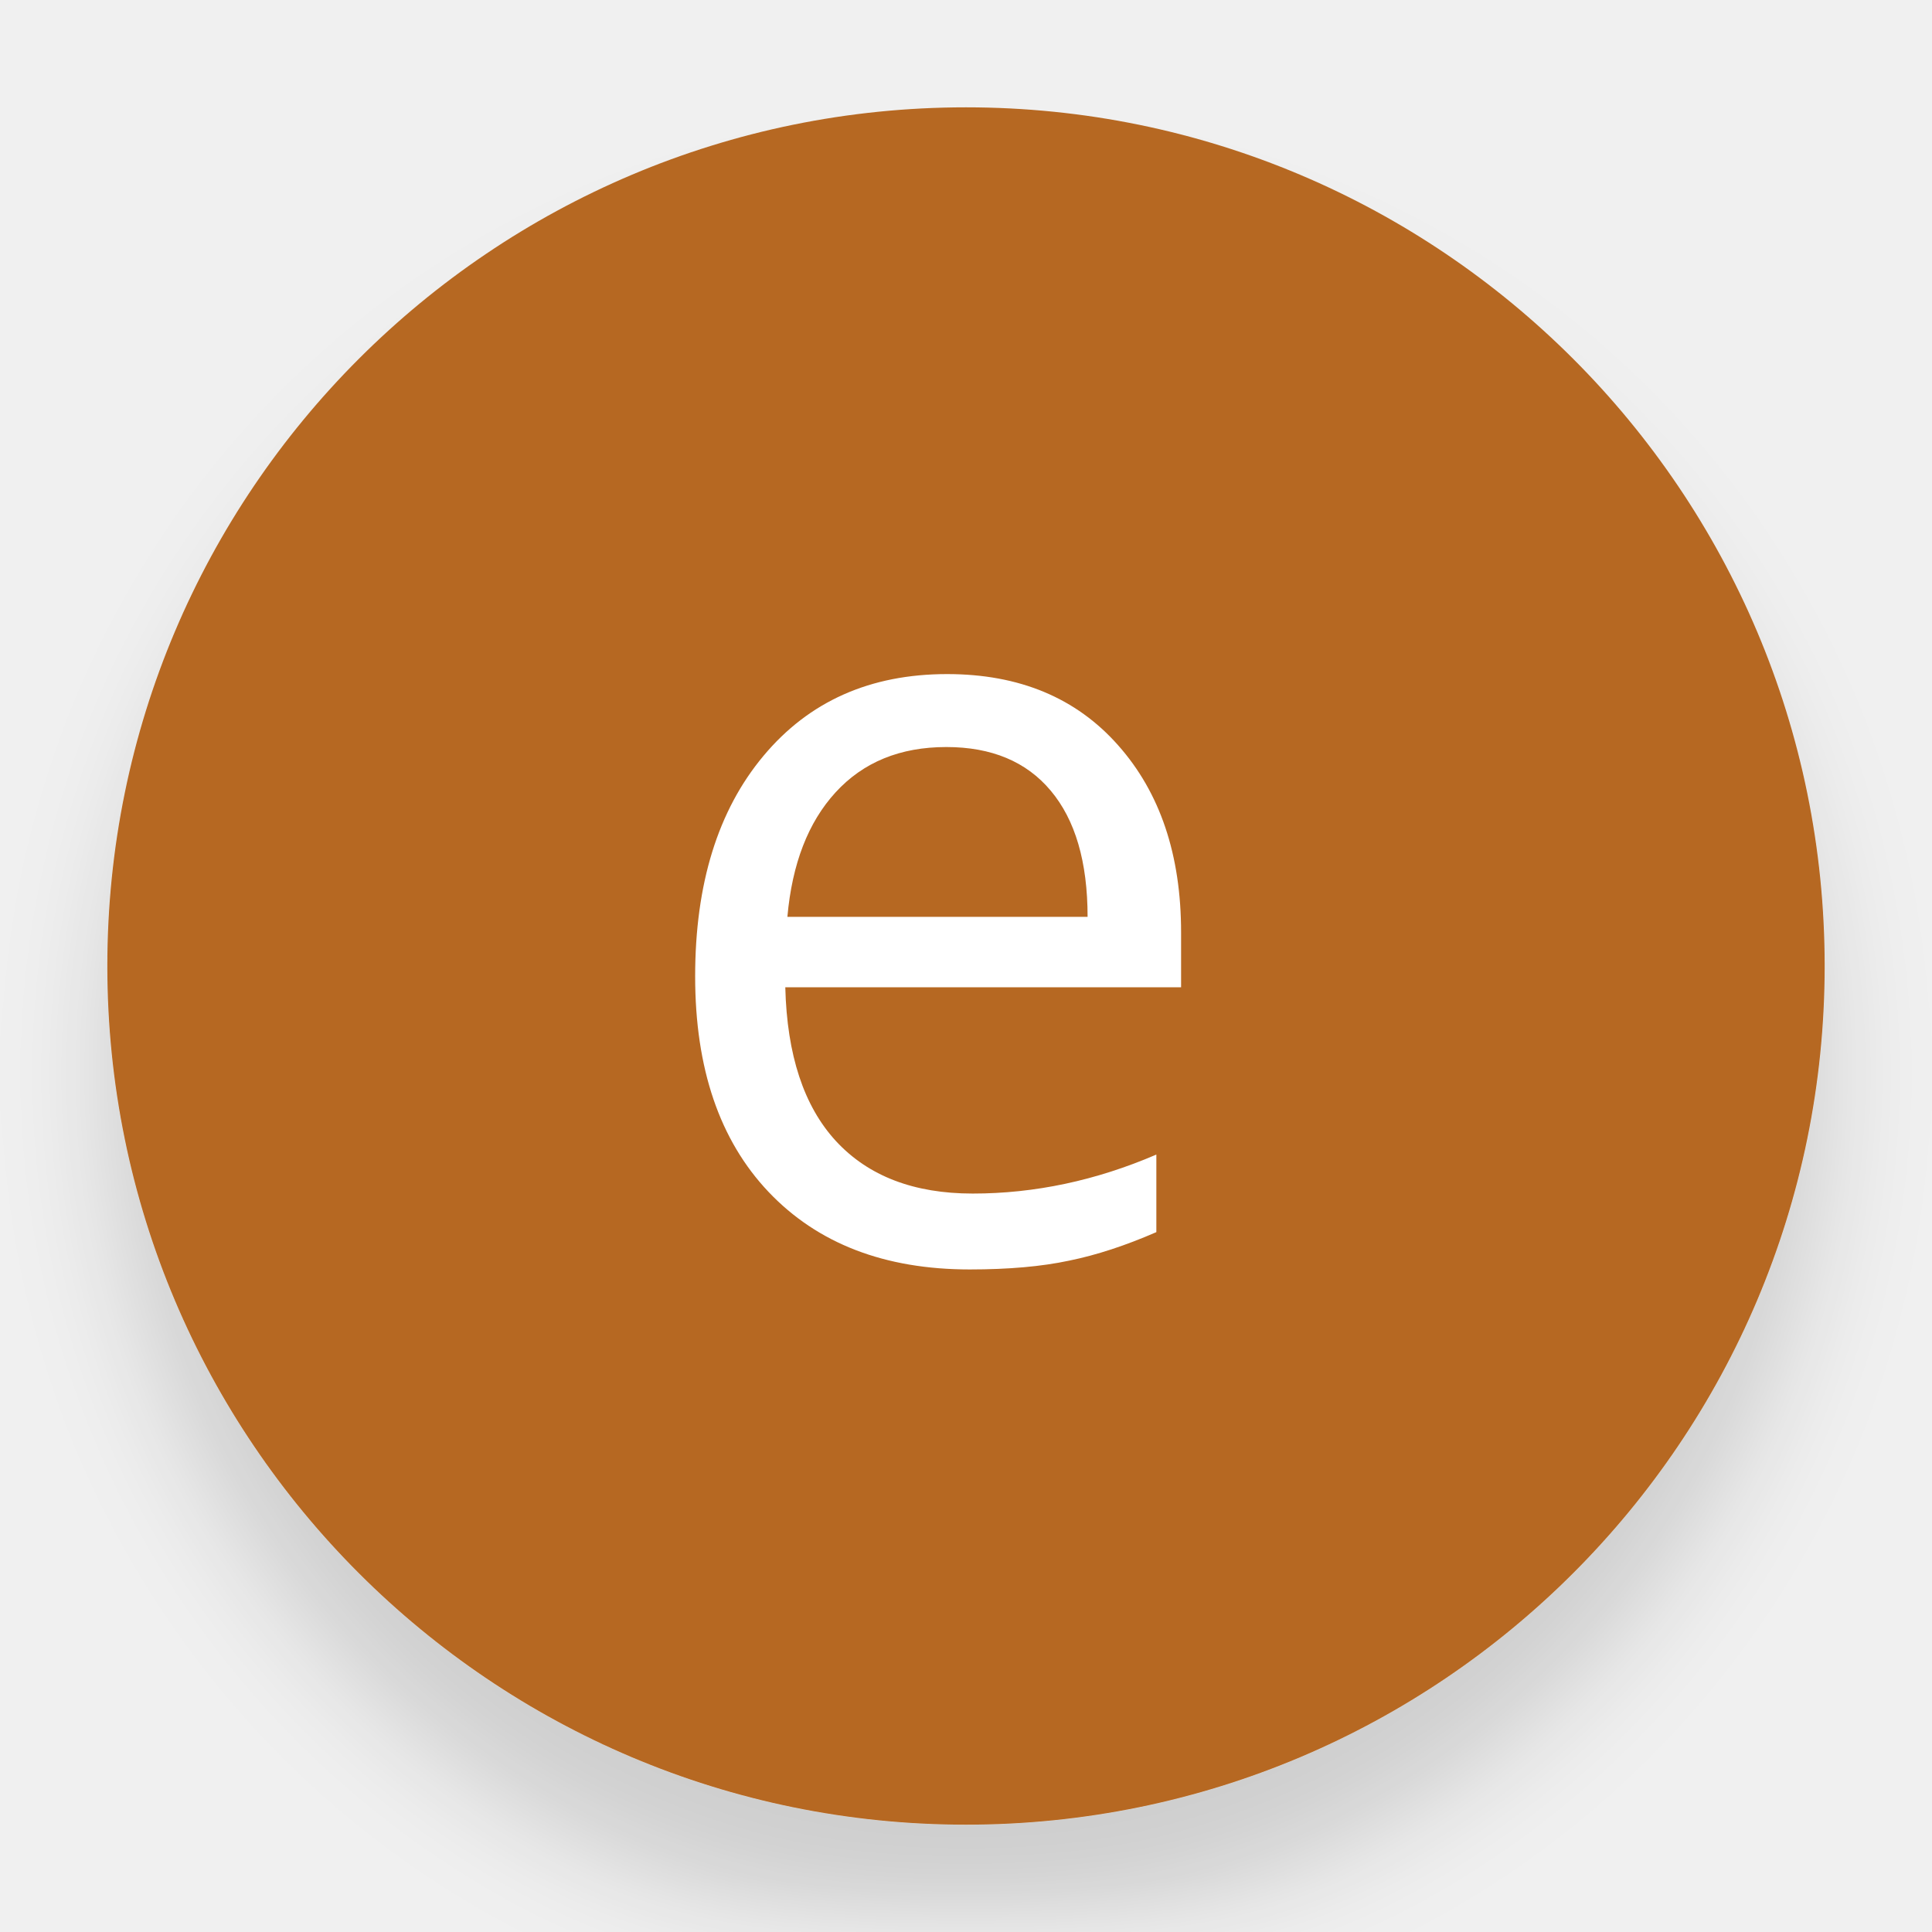
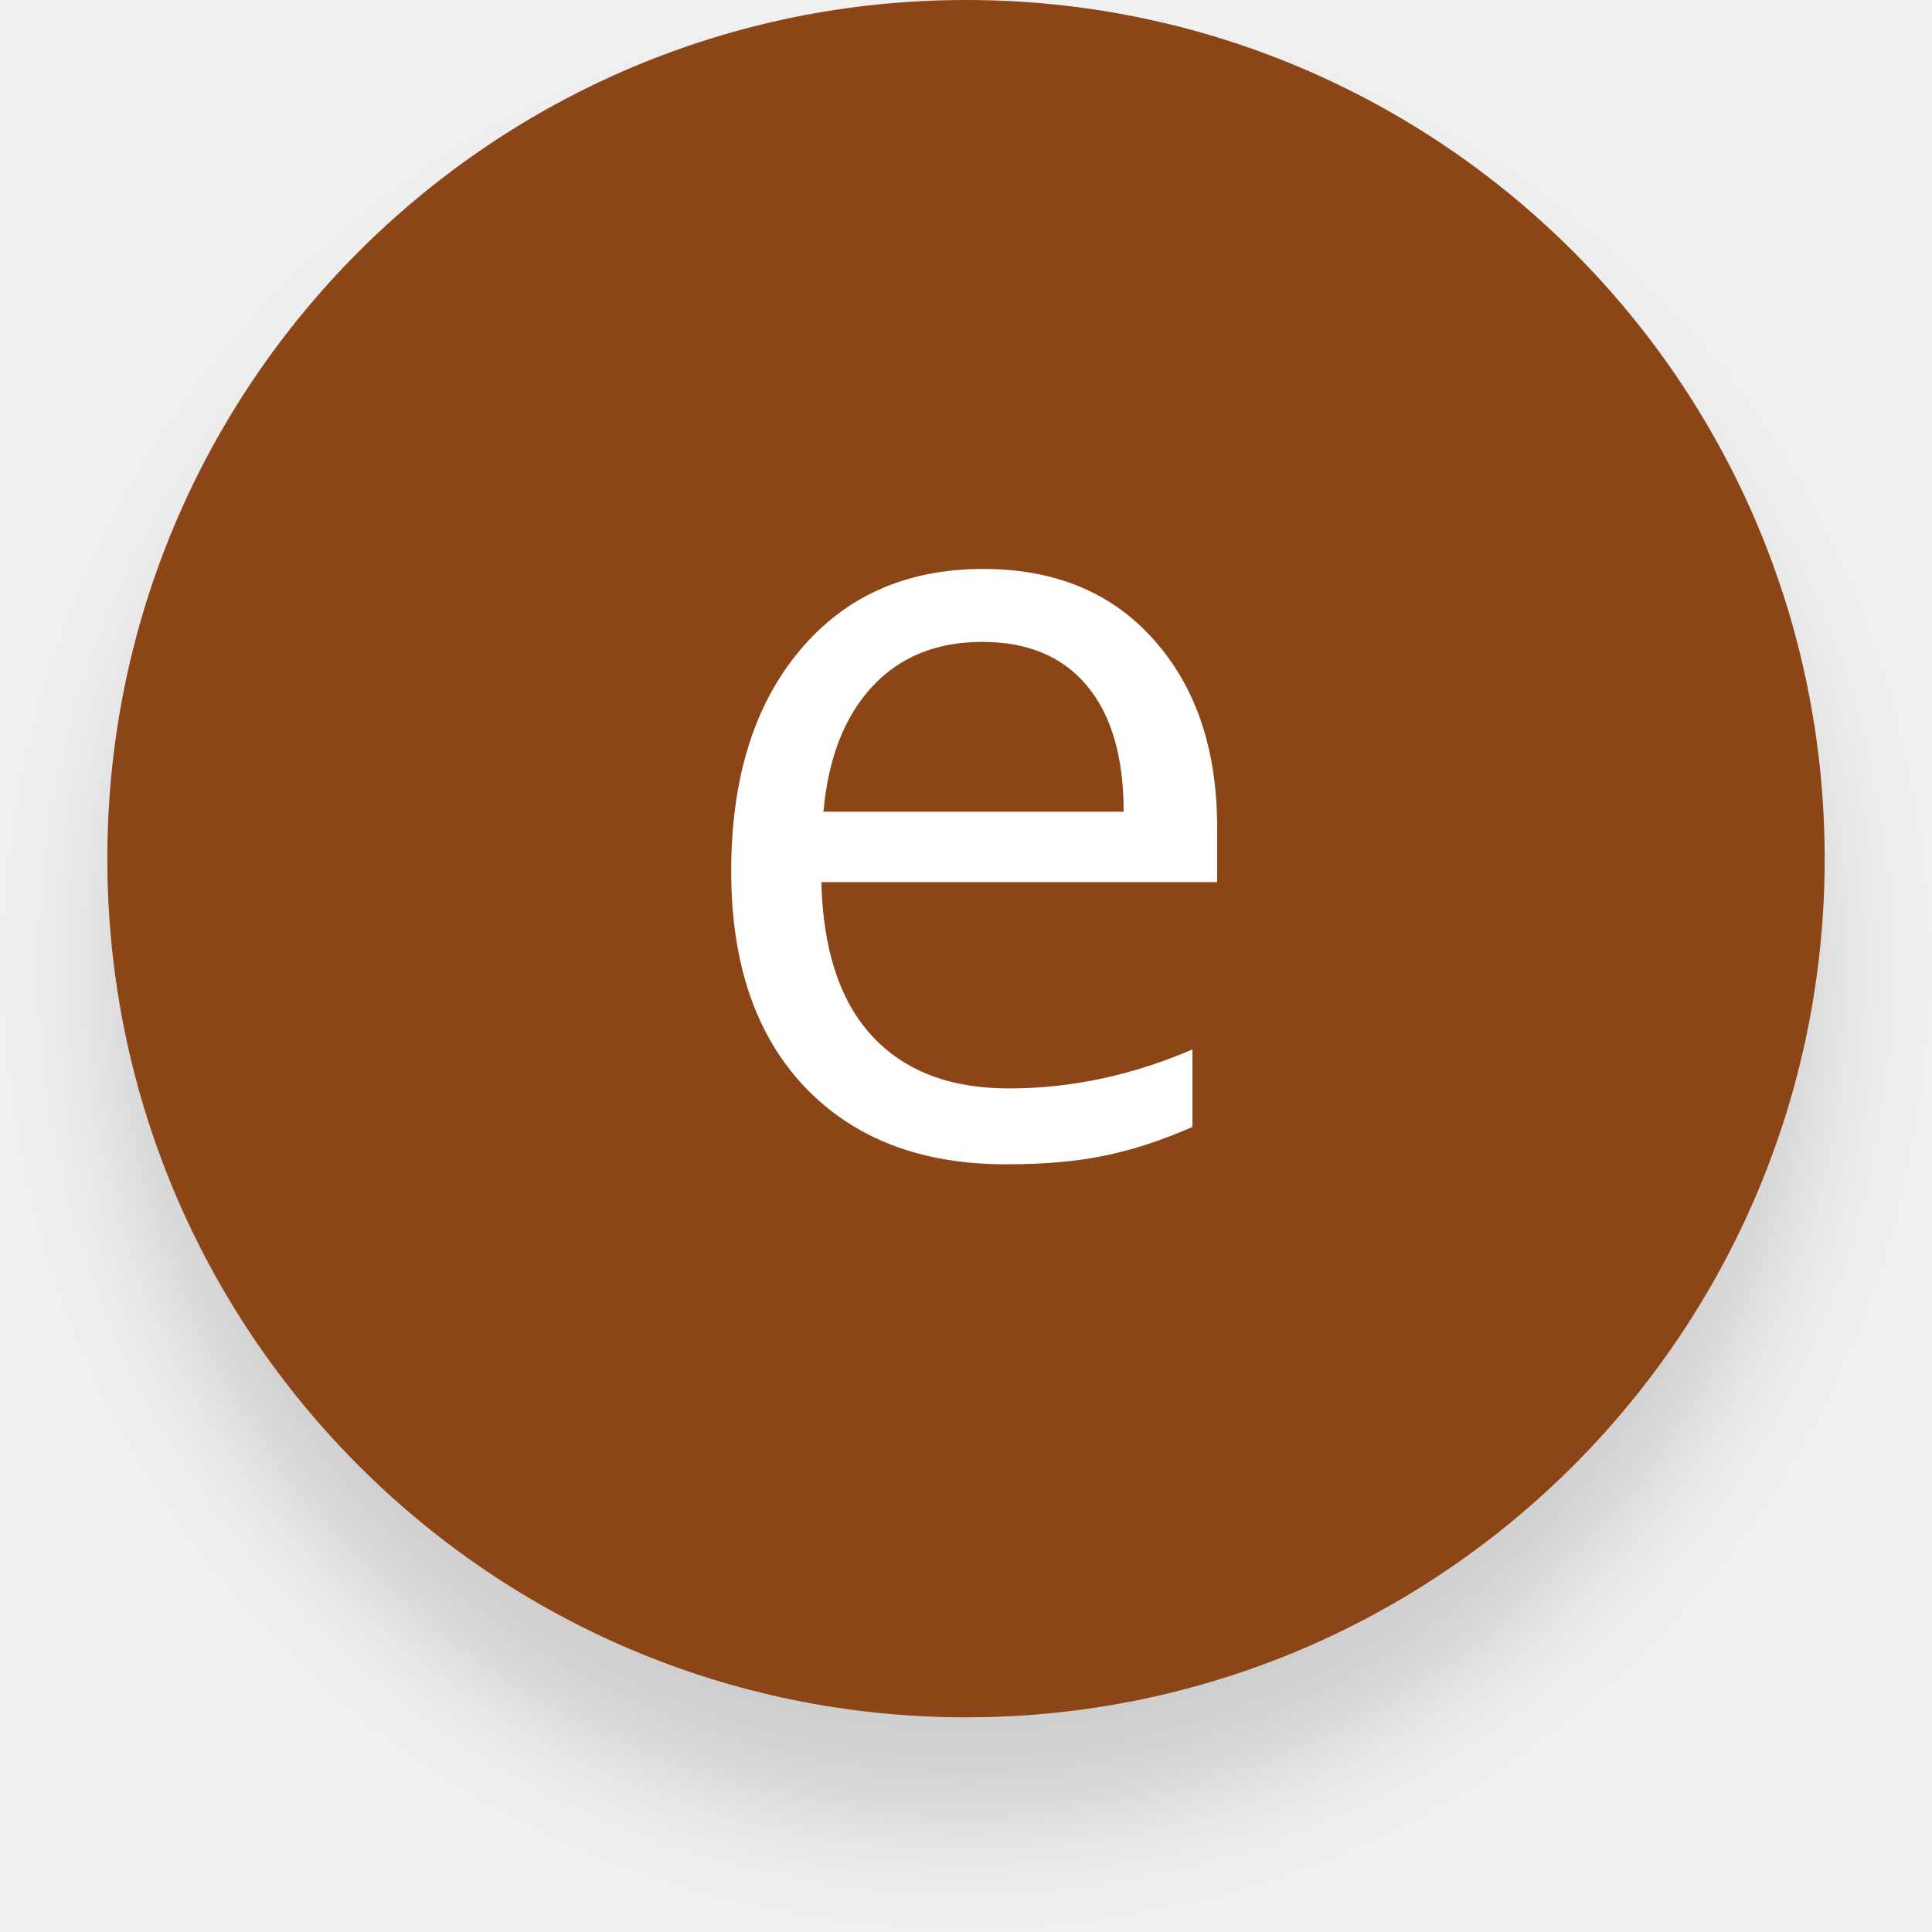
- <svg xmlns="http://www.w3.org/2000/svg" xmlns:xlink="http://www.w3.org/1999/xlink" width="72px" height="72px" viewBox="0 0 72 72" version="1.1" id="svg66">
-   <defs id="defs50">
+ <svg xmlns="http://www.w3.org/2000/svg" xmlns:xlink="http://www.w3.org/1999/xlink" width="72px" height="72px" viewBox="0 0 72 72" version="1.1">
+   <defs>
    <filter x="-50%" y="-50%" width="200%" height="200%" filterUnits="objectBoundingBox" id="filter-1">
-       <feOffset dx="0" dy="4" in="SourceAlpha" result="shadowOffsetOuter1" id="feOffset2" />
-       <feGaussianBlur stdDeviation="2" in="shadowOffsetOuter1" result="shadowBlurOuter1" id="feGaussianBlur4" />
-       <feColorMatrix values="0 0 0 0 0   0 0 0 0 0   0 0 0 0 0  0 0 0 0.14 0" in="shadowBlurOuter1" type="matrix" result="shadowMatrixOuter1" id="feColorMatrix6" />
-       <feMerge id="feMerge12">
-         <feMergeNode in="shadowMatrixOuter1" id="feMergeNode8" />
-         <feMergeNode in="SourceGraphic" id="feMergeNode10" />
+       <feOffset dx="0" dy="4" in="SourceAlpha" result="shadowOffsetOuter1" />
+       <feGaussianBlur stdDeviation="2" in="shadowOffsetOuter1" result="shadowBlurOuter1" />
+       <feColorMatrix values="0 0 0 0 0   0 0 0 0 0   0 0 0 0 0  0 0 0 0.14 0" in="shadowBlurOuter1" type="matrix" result="shadowMatrixOuter1" />
+       <feMerge>
+         <feMergeNode in="shadowMatrixOuter1" />
+         <feMergeNode in="SourceGraphic" />
      </feMerge>
    </filter>
    <circle id="path-2" cx="32" cy="32" r="32" />
    <filter x="-50%" y="-50%" width="200%" height="200%" filterUnits="objectBoundingBox" id="filter-4">
-       <feOffset dx="0" dy="4" in="SourceAlpha" result="shadowOffsetOuter1" id="feOffset16" />
-       <feGaussianBlur stdDeviation="2" in="shadowOffsetOuter1" result="shadowBlurOuter1" id="feGaussianBlur18" />
-       <feColorMatrix values="0 0 0 0 0   0 0 0 0 0   0 0 0 0 0  0 0 0 0.14 0" in="shadowBlurOuter1" type="matrix" result="shadowMatrixOuter1" id="feColorMatrix20" />
-       <feOffset dx="0" dy="1" in="SourceAlpha" result="shadowOffsetInner1" id="feOffset22" />
-       <feGaussianBlur stdDeviation="0" in="shadowOffsetInner1" result="shadowBlurInner1" id="feGaussianBlur24" />
-       <feComposite in="shadowBlurInner1" in2="SourceAlpha" operator="arithmetic" k2="-1" k3="1" result="shadowInnerInner1" id="feComposite26" />
-       <feColorMatrix values="0 0 0 0 1   0 0 0 0 1   0 0 0 0 1  0 0 0 0.14 0" in="shadowInnerInner1" type="matrix" result="shadowMatrixInner1" id="feColorMatrix28" />
-       <feOffset dx="0" dy="-1" in="SourceAlpha" result="shadowOffsetInner2" id="feOffset30" />
-       <feGaussianBlur stdDeviation="0" in="shadowOffsetInner2" result="shadowBlurInner2" id="feGaussianBlur32" />
-       <feComposite in="shadowBlurInner2" in2="SourceAlpha" operator="arithmetic" k2="-1" k3="1" result="shadowInnerInner2" id="feComposite34" />
-       <feColorMatrix values="0 0 0 0 0   0 0 0 0 0   0 0 0 0 0  0 0 0 0.14 0" in="shadowInnerInner2" type="matrix" result="shadowMatrixInner2" id="feColorMatrix36" />
-       <feMerge id="feMerge46">
-         <feMergeNode in="shadowMatrixOuter1" id="feMergeNode38" />
-         <feMergeNode in="SourceGraphic" id="feMergeNode40" />
-         <feMergeNode in="shadowMatrixInner1" id="feMergeNode42" />
-         <feMergeNode in="shadowMatrixInner2" id="feMergeNode44" />
+       <feOffset dx="0" dy="4" in="SourceAlpha" result="shadowOffsetOuter1" />
+       <feGaussianBlur stdDeviation="2" in="shadowOffsetOuter1" result="shadowBlurOuter1" />
+       <feColorMatrix values="0 0 0 0 0   0 0 0 0 0   0 0 0 0 0  0 0 0 0.14 0" in="shadowBlurOuter1" type="matrix" result="shadowMatrixOuter1" />
+       <feOffset dx="0" dy="1" in="SourceAlpha" result="shadowOffsetInner1" />
+       <feGaussianBlur stdDeviation="0" in="shadowOffsetInner1" result="shadowBlurInner1" />
+       <feComposite in="shadowBlurInner1" in2="SourceAlpha" operator="arithmetic" k2="-1" k3="1" result="shadowInnerInner1" />
+       <feColorMatrix values="0 0 0 0 1   0 0 0 0 1   0 0 0 0 1  0 0 0 0.14 0" in="shadowInnerInner1" type="matrix" result="shadowMatrixInner1" />
+       <feOffset dx="0" dy="-1" in="SourceAlpha" result="shadowOffsetInner2" />
+       <feGaussianBlur stdDeviation="0" in="shadowOffsetInner2" result="shadowBlurInner2" />
+       <feComposite in="shadowBlurInner2" in2="SourceAlpha" operator="arithmetic" k2="-1" k3="1" result="shadowInnerInner2" />
+       <feColorMatrix values="0 0 0 0 0   0 0 0 0 0   0 0 0 0 0  0 0 0 0.14 0" in="shadowInnerInner2" type="matrix" result="shadowMatrixInner2" />
+       <feMerge>
+         <feMergeNode in="shadowMatrixOuter1" />
+         <feMergeNode in="SourceGraphic" />
+         <feMergeNode in="shadowMatrixInner1" />
+         <feMergeNode in="shadowMatrixInner2" />
      </feMerge>
    </filter>
    <path id="path-5" d="M32 61C49.673 61 64 48.016 64 32 64 15.984 49.673 3 32 3 14.327 3 0 15.984 0 32 0 48.016 14.327 61 32 61Z" />
  </defs>
-   <g id="Artboard-1" transform="translate(-298,-87)" style="fill:#b66722;fill-opacity:1;fill-rule:evenodd;stroke:none;stroke-width:1">
-     <g id="BG" transform="translate(302,91)" style="fill:#b66722;fill-opacity:1">
-       <g id="Icon" style="fill:#b66722;fill-opacity:1">
-         <mask id="mask-3" fill="#ffffff">
-           <use xlink:href="#path-2" id="use52" x="0" y="0" width="100%" height="100%" />
-         </mask>
-         <use id="Mask" fill="#44ad7d" filter="url(#filter-1)" xlink:href="#path-2" x="0" y="0" width="100%" height="100%" style="fill:#b66722;fill-opacity:1" />
-         <mask id="mask-6" fill="#ffffff">
-           <use xlink:href="#path-5" id="use56" x="0" y="0" width="100%" height="100%" />
-         </mask>
+   <g id="Page-1" stroke="none" stroke-width="1" fill="none" fill-rule="evenodd">
+     <g id="Artboard-1" transform="translate(-298, -91)">
+       <g id="BG" transform="translate(302, 91)">
+         <g id="Icon">
+           <mask id="mask-3" fill="white">
+             <use xlink:href="#path-2" />
+           </mask>
+           <use id="Mask" fill="saddlebrown" filter="url(#filter-1)" xlink:href="#path-2" />
+           <mask id="mask-6" fill="white">
+             <use xlink:href="#path-5" />
+           </mask>
+           <text id="C" mask="url(#mask-6)" font-family="Open Sans, Helvetica Neueu, Sans-serif" font-size="40" font-weight="normal" fill="#FFFFFF">
+             <tspan x="21" y="43">
+               e
+             </tspan>
+           </text>
+         </g>
      </g>
    </g>
  </g>
-   <g id="layer3">
-     <text id="C" mask="url(#mask-6)" font-family="'Open Sans', 'Helvetica Neueu', Sans-serif" font-size="40px" font-weight="normal" fill="#ffffff" transform="translate(6.65625,-0.08203125)" style="fill:#ffffff;fill-opacity:1;fill-rule:evenodd;stroke:none;stroke-width:1">
-       <tspan x="17" y="47" id="tspan59" style="fill:#ffffff;fill-opacity:1">e</tspan>
-     </text>
-   </g>
</svg>
